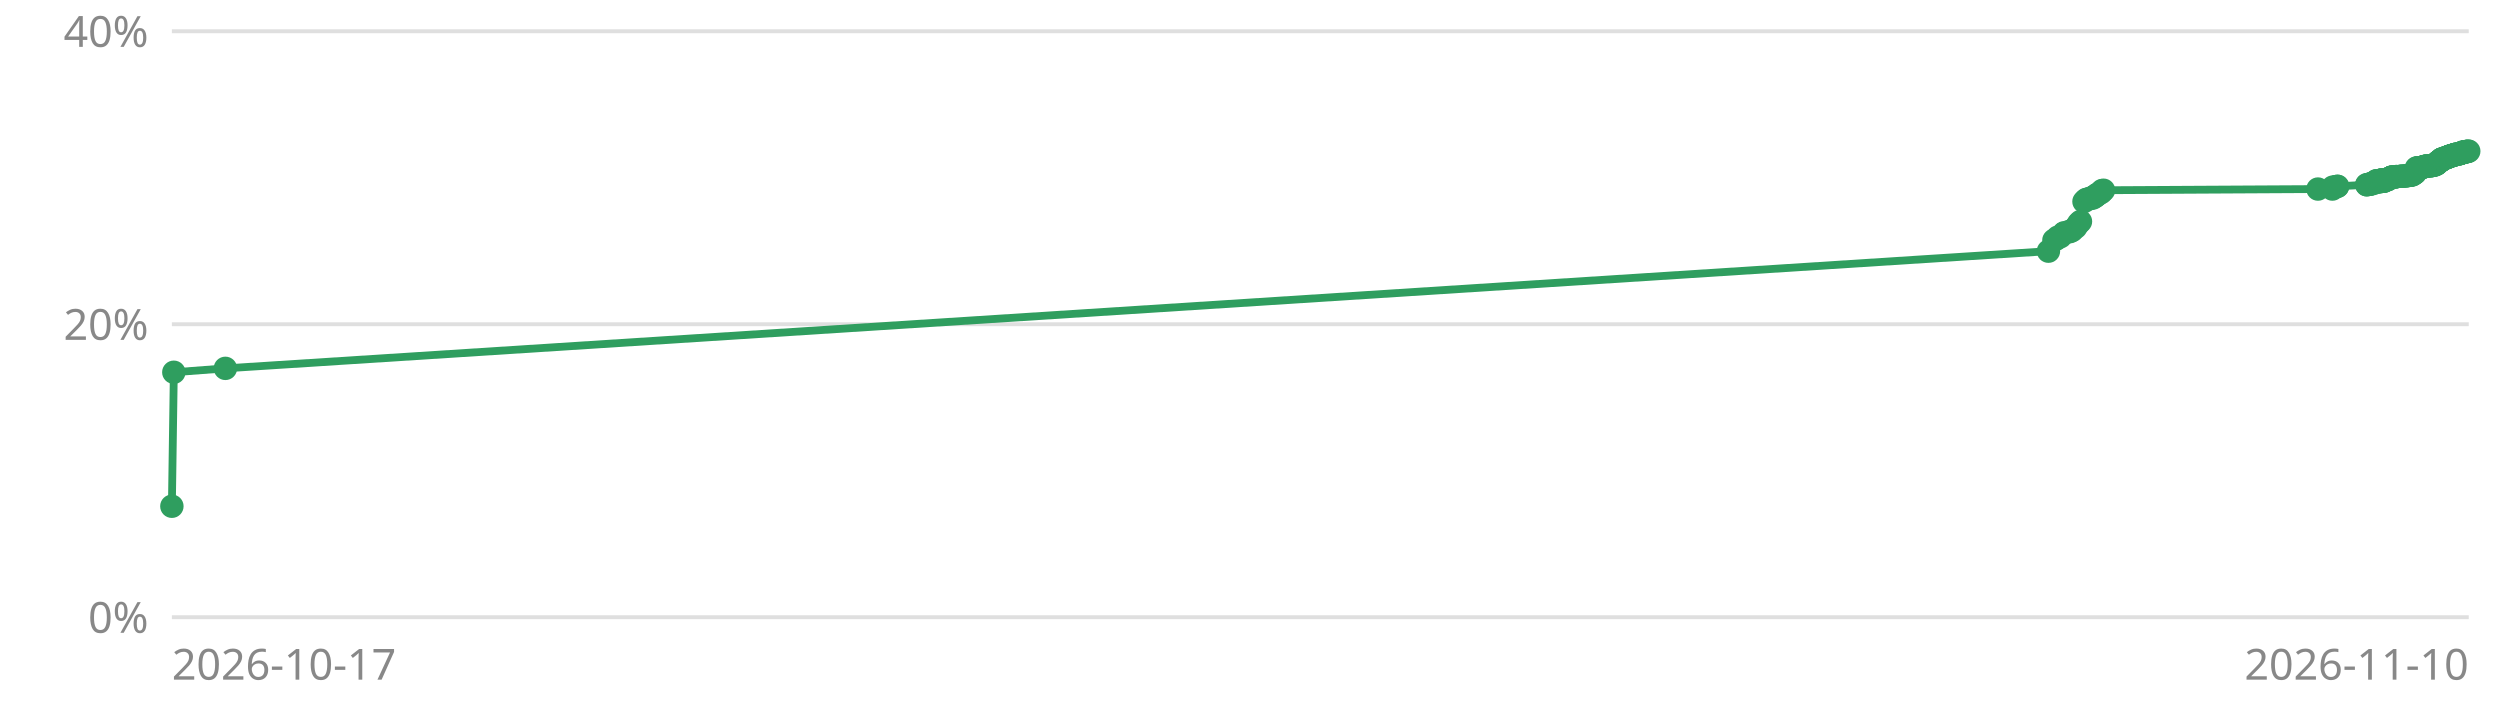
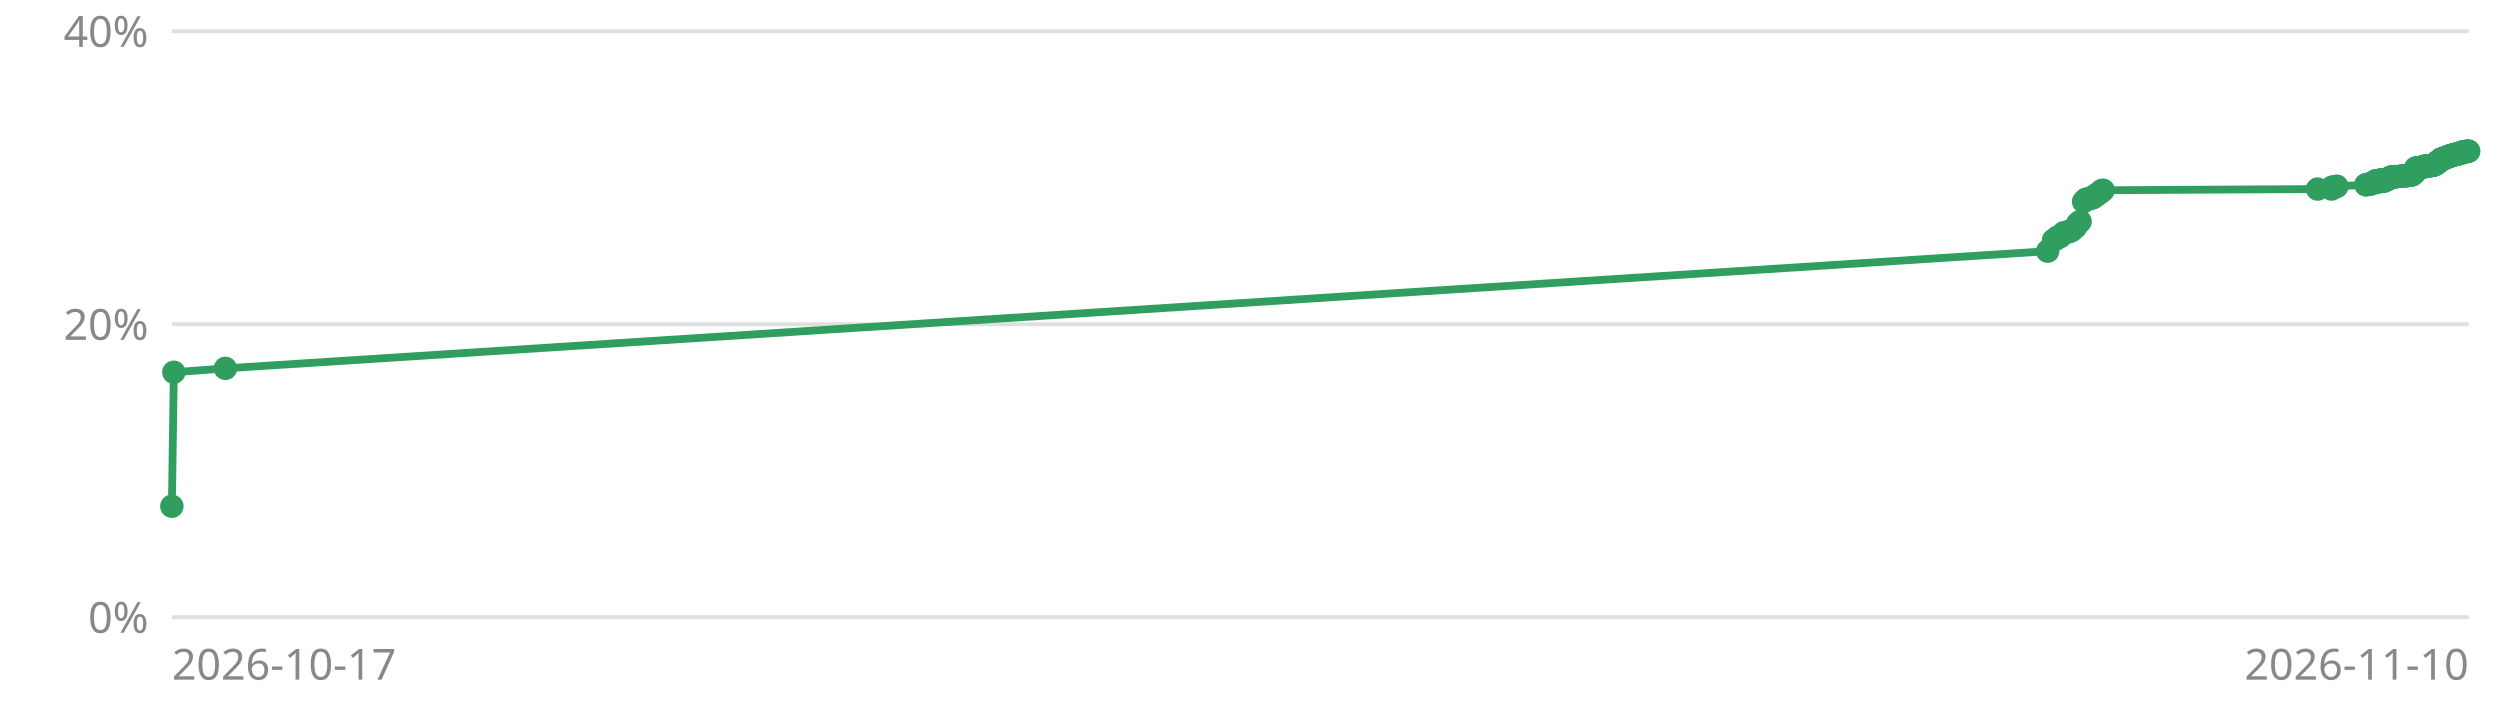
<svg xmlns="http://www.w3.org/2000/svg" viewBox="0 0 640 180" width="640" height="180" font-family="system-ui,sans-serif" font-size="11" fill="#888">
  <line x1="44" x2="632" y1="158.0" y2="158.0" stroke="#8884" />
  <text x="38" y="162.0" text-anchor="end">0%</text>
  <line x1="44" x2="632" y1="83.0" y2="83.0" stroke="#8884" />
  <text x="38" y="87.0" text-anchor="end">20%</text>
  <line x1="44" x2="632" y1="8.0" y2="8.0" stroke="#8884" />
  <text x="38" y="12.0" text-anchor="end">40%</text>
-   <polyline points="44.0,129.6 44.5,95.3 57.7,94.3 524.4,64.3 525.8,61.5 526.4,61.2 526.8,60.7 527.5,60.6 528.3,59.8 528.4,59.6 529.6,59.3 529.9,59.3 530.5,59.0 531.4,58.2 532.1,57.2 532.6,56.7 533.5,51.6 534.0,51.1 534.3,51.0 534.9,50.9 535.0,50.8 535.8,50.7 535.9,50.4 536.4,50.3 536.4,50.2 536.8,49.8 536.9,49.9 537.1,49.7 537.9,49.3 538.1,48.8 538.5,48.7 593.4,48.4 597.1,48.4 597.2,47.9 597.9,47.8 598.4,47.7 598.4,47.7 605.9,47.3 605.9,47.3 606.7,47.1 606.7,47.1 606.9,47.1 606.9,47.1 607.5,47.0 608.0,46.6 608.3,46.3 608.4,46.3 608.5,46.3 608.7,46.5 608.7,46.5 608.8,46.5 608.9,46.5 608.9,46.5 609.1,46.6 609.2,46.2 609.2,46.2 609.3,46.2 609.3,46.2 609.4,46.2 609.6,46.1 609.7,46.1 610.1,46.0 610.1,46.4 610.2,46.4 610.3,46.4 610.4,46.3 610.4,46.2 610.5,46.1 610.7,46.1 610.8,46.0 611.0,46.0 611.2,46.0 611.3,46.0 611.7,45.6 612.0,45.5 612.0,45.5 612.2,45.4 612.2,45.4 612.3,45.4 612.4,45.3 612.4,45.3 613.0,45.3 613.1,45.3 613.3,45.3 613.4,45.2 613.5,45.2 614.6,45.1 614.9,45.1 615.0,45.1 615.6,45.1 616.0,45.0 616.2,45.0 616.5,44.9 616.9,44.9 616.9,44.8 617.1,44.8 617.1,44.8 617.2,44.8 617.5,44.8 617.7,44.7 618.0,44.4 618.1,44.3 618.3,44.3 618.6,43.0 618.8,43.0 618.9,43.0 619.0,43.0 619.1,43.0 619.4,43.0 619.4,43.0 619.6,43.0 620.2,42.8 620.4,42.7 620.4,42.7 620.5,42.7 620.5,42.7 620.6,42.7 620.6,42.7 620.8,42.6 620.8,42.6 620.9,42.6 621.0,42.6 621.1,42.6 621.1,42.5 621.2,42.5 622.2,42.5 622.3,42.4 622.3,42.4 622.3,42.4 622.7,42.3 622.8,42.3 622.9,42.3 622.9,42.3 623.0,42.3 623.2,42.2 623.5,42.2 623.5,42.0 623.7,42.0 623.8,41.9 623.9,41.9 623.9,41.9 624.0,41.6 624.0,41.6 624.1,41.5 624.2,41.4 624.3,41.4 624.3,41.4 624.4,41.3 624.4,41.3 624.5,41.3 624.6,41.3 624.6,41.2 624.7,41.2 624.7,41.2 624.7,41.2 624.8,41.2 624.8,41.1 624.8,41.1 624.9,41.1 624.9,40.8 625.0,40.8 625.0,40.8 625.1,40.8 625.1,40.8 625.2,40.7 625.2,40.7 625.3,40.7 625.3,40.7 625.4,40.7 625.4,40.7 625.5,40.7 625.6,40.7 625.6,40.5 625.9,40.5 626.0,40.5 626.0,40.4 626.1,40.4 626.2,40.4 626.3,40.3 626.4,40.3 626.5,40.3 626.6,40.2 626.7,40.2 626.8,40.2 626.8,40.1 626.9,40.1 626.9,40.1 626.9,40.1 627.0,40.1 627.0,40.0 627.1,40.0 627.3,40.0 627.4,39.9 627.5,39.9 627.6,39.9 627.6,39.8 627.7,39.8 627.8,39.8 627.8,39.8 627.9,39.8 628.0,39.7 628.2,39.7 628.2,39.7 628.4,39.6 628.4,39.6 628.5,39.6 628.6,39.6 628.6,39.5 628.7,39.5 628.7,39.5 629.0,39.4 629.4,39.4 629.5,39.4 629.5,39.4 629.7,39.3 629.8,39.3 629.9,39.2 630.0,39.2 630.0,39.2 630.1,39.2 630.2,39.1 630.3,39.1 630.4,39.1 630.5,38.9 630.9,38.9 631.0,38.9 631.0,38.9 631.1,38.9 631.1,38.9 631.1,38.9 631.1,38.8 631.2,38.8 631.4,38.8 631.4,38.8 631.5,38.8 631.7,38.8 631.8,38.7 632.0,38.7" fill="none" stroke="#2f9e5f" stroke-width="2" stroke-linejoin="round" />
+   <polyline points="44.0,129.6 44.5,95.3 57.7,94.3 524.2,64.3 525.7,61.5 526.3,61.2 526.7,60.7 527.4,60.6 528.2,59.8 528.3,59.6 529.5,59.3 529.7,59.3 530.4,59.0 531.3,58.2 531.9,57.2 532.5,56.7 533.4,51.6 533.9,51.1 534.1,51.0 534.8,50.9 534.9,50.8 535.7,50.7 535.8,50.4 536.2,50.3 536.3,50.2 536.7,49.8 536.8,49.9 537.0,49.7 537.7,49.3 538.0,48.8 538.4,48.7 593.3,48.4 596.9,48.4 597.0,47.9 597.8,47.8 598.2,47.7 598.2,47.7 605.7,47.3 605.7,47.3 606.5,47.1 606.5,47.1 606.8,47.1 606.8,47.1 607.4,47.0 607.8,46.6 608.1,46.3 608.3,46.3 608.4,46.3 608.5,46.5 608.6,46.5 608.7,46.5 608.8,46.5 608.8,46.5 609.0,46.6 609.0,46.2 609.1,46.2 609.2,46.2 609.2,46.2 609.3,46.2 609.5,46.1 609.6,46.1 609.9,46.0 610.0,46.4 610.1,46.4 610.2,46.4 610.2,46.3 610.3,46.2 610.4,46.1 610.5,46.1 610.6,46.0 610.8,46.0 611.1,46.0 611.2,46.0 611.6,45.6 611.8,45.5 611.9,45.5 612.0,45.4 612.1,45.4 612.2,45.4 612.2,45.3 612.3,45.3 612.9,45.3 613.0,45.3 613.2,45.3 613.2,45.2 613.3,45.2 614.5,45.1 614.7,45.1 614.9,45.1 615.4,45.1 615.9,45.0 616.1,45.0 616.3,44.9 616.7,44.9 616.8,44.8 616.9,44.8 617.0,44.8 617.1,44.8 617.4,44.8 617.6,44.7 617.8,44.4 618.0,44.3 618.1,44.3 618.4,43.0 618.6,43.0 618.7,43.0 618.8,43.0 618.9,43.0 619.3,43.0 619.3,43.0 619.5,43.0 620.1,42.8 620.3,42.7 620.3,42.7 620.3,42.7 620.4,42.7 620.5,42.7 620.5,42.7 620.7,42.6 620.7,42.6 620.7,42.6 620.8,42.6 620.9,42.6 621.0,42.5 621.0,42.5 622.0,42.5 622.1,42.4 622.2,42.4 622.2,42.4 622.6,42.3 622.7,42.3 622.7,42.3 622.8,42.3 622.8,42.3 623.1,42.2 623.3,42.2 623.4,42.0 623.5,42.0 623.7,41.9 623.7,41.9 623.8,41.9 623.8,41.6 623.9,41.6 624.0,41.5 624.1,41.4 624.1,41.4 624.2,41.4 624.3,41.3 624.3,41.3 624.3,41.3 624.4,41.3 624.5,41.2 624.5,41.2 624.6,41.2 624.6,41.2 624.6,41.2 624.7,41.1 624.7,41.1 624.7,41.1 624.8,40.8 624.8,40.8 624.9,40.8 624.9,40.8 625.0,40.8 625.1,40.7 625.1,40.7 625.1,40.7 625.2,40.7 625.2,40.7 625.3,40.7 625.4,40.7 625.4,40.7 625.5,40.5 625.8,40.5 625.8,40.5 625.9,40.4 625.9,40.4 626.1,40.4 626.2,40.3 626.3,40.3 626.3,40.3 626.4,40.2 626.6,40.2 626.6,40.2 626.7,40.1 626.7,40.1 626.8,40.1 626.8,40.1 626.8,40.1 626.9,40.0 627.0,40.0 627.1,40.0 627.3,39.9 627.4,39.9 627.4,39.9 627.5,39.8 627.5,39.8 627.6,39.8 627.7,39.8 627.8,39.8 627.9,39.7 628.0,39.7 628.0,39.7 628.3,39.6 628.3,39.6 628.3,39.6 628.4,39.6 628.5,39.5 628.6,39.5 628.6,39.5 628.8,39.4 629.3,39.4 629.4,39.4 629.4,39.4 629.6,39.3 629.6,39.3 629.8,39.2 629.8,39.2 629.9,39.2 630.0,39.2 630.1,39.1 630.2,39.1 630.2,39.1 630.3,38.9 630.7,38.9 630.8,38.9 630.8,38.9 630.9,38.9 630.9,38.9 631.0,38.9 631.0,38.8 631.0,38.8 631.2,38.8 631.3,38.8 631.4,38.8 631.6,38.8 631.7,38.7 631.8,38.7 632.0,38.7" fill="none" stroke="#2f9e5f" stroke-width="2" stroke-linejoin="round" />
  <g fill="#2f9e5f">
    <circle cx="44.0" cy="129.6" r="3" />
    <circle cx="44.5" cy="95.3" r="3" />
    <circle cx="57.7" cy="94.3" r="3" />
-     <circle cx="524.4" cy="64.3" r="3" />
-     <circle cx="525.8" cy="61.5" r="3" />
-     <circle cx="526.4" cy="61.2" r="3" />
-     <circle cx="526.8" cy="60.7" r="3" />
-     <circle cx="527.5" cy="60.6" r="3" />
-     <circle cx="528.3" cy="59.8" r="3" />
-     <circle cx="528.4" cy="59.6" r="3" />
-     <circle cx="529.6" cy="59.3" r="3" />
-     <circle cx="529.9" cy="59.3" r="3" />
-     <circle cx="530.5" cy="59.0" r="3" />
-     <circle cx="531.4" cy="58.2" r="3" />
-     <circle cx="532.1" cy="57.2" r="3" />
-     <circle cx="532.6" cy="56.7" r="3" />
-     <circle cx="533.5" cy="51.6" r="3" />
-     <circle cx="534.0" cy="51.1" r="3" />
-     <circle cx="534.3" cy="51.0" r="3" />
-     <circle cx="534.9" cy="50.9" r="3" />
-     <circle cx="535.0" cy="50.8" r="3" />
-     <circle cx="535.8" cy="50.7" r="3" />
-     <circle cx="535.9" cy="50.4" r="3" />
-     <circle cx="536.4" cy="50.3" r="3" />
-     <circle cx="536.4" cy="50.2" r="3" />
-     <circle cx="536.8" cy="49.8" r="3" />
-     <circle cx="536.9" cy="49.9" r="3" />
-     <circle cx="537.1" cy="49.7" r="3" />
-     <circle cx="537.9" cy="49.3" r="3" />
-     <circle cx="538.1" cy="48.8" r="3" />
-     <circle cx="538.5" cy="48.7" r="3" />
-     <circle cx="593.4" cy="48.4" r="3" />
-     <circle cx="597.1" cy="48.4" r="3" />
-     <circle cx="597.2" cy="47.9" r="3" />
-     <circle cx="597.9" cy="47.8" r="3" />
-     <circle cx="598.4" cy="47.7" r="3" />
-     <circle cx="598.4" cy="47.7" r="3" />
-     <circle cx="605.9" cy="47.3" r="3" />
-     <circle cx="605.9" cy="47.3" r="3" />
-     <circle cx="606.7" cy="47.1" r="3" />
-     <circle cx="606.7" cy="47.1" r="3" />
-     <circle cx="606.9" cy="47.1" r="3" />
-     <circle cx="606.9" cy="47.1" r="3" />
-     <circle cx="607.5" cy="47.0" r="3" />
-     <circle cx="608.0" cy="46.6" r="3" />
+     <circle cx="524.2" cy="64.3" r="3" />
+     <circle cx="525.7" cy="61.5" r="3" />
+     <circle cx="526.3" cy="61.2" r="3" />
+     <circle cx="526.7" cy="60.7" r="3" />
+     <circle cx="527.4" cy="60.6" r="3" />
+     <circle cx="528.2" cy="59.8" r="3" />
+     <circle cx="528.3" cy="59.6" r="3" />
+     <circle cx="529.5" cy="59.3" r="3" />
+     <circle cx="529.7" cy="59.3" r="3" />
+     <circle cx="530.4" cy="59.0" r="3" />
+     <circle cx="531.3" cy="58.2" r="3" />
+     <circle cx="531.9" cy="57.2" r="3" />
+     <circle cx="532.5" cy="56.7" r="3" />
+     <circle cx="533.4" cy="51.6" r="3" />
+     <circle cx="533.9" cy="51.1" r="3" />
+     <circle cx="534.1" cy="51.0" r="3" />
+     <circle cx="534.8" cy="50.9" r="3" />
+     <circle cx="534.9" cy="50.8" r="3" />
+     <circle cx="535.7" cy="50.7" r="3" />
+     <circle cx="535.8" cy="50.4" r="3" />
+     <circle cx="536.2" cy="50.3" r="3" />
+     <circle cx="536.3" cy="50.2" r="3" />
+     <circle cx="536.7" cy="49.8" r="3" />
+     <circle cx="536.8" cy="49.9" r="3" />
+     <circle cx="537.0" cy="49.7" r="3" />
+     <circle cx="537.7" cy="49.3" r="3" />
+     <circle cx="538.0" cy="48.8" r="3" />
+     <circle cx="538.4" cy="48.7" r="3" />
+     <circle cx="593.3" cy="48.4" r="3" />
+     <circle cx="596.9" cy="48.4" r="3" />
+     <circle cx="597.0" cy="47.9" r="3" />
+     <circle cx="597.8" cy="47.8" r="3" />
+     <circle cx="598.2" cy="47.7" r="3" />
+     <circle cx="598.2" cy="47.7" r="3" />
+     <circle cx="605.7" cy="47.3" r="3" />
+     <circle cx="605.7" cy="47.3" r="3" />
+     <circle cx="606.5" cy="47.1" r="3" />
+     <circle cx="606.5" cy="47.1" r="3" />
+     <circle cx="606.8" cy="47.1" r="3" />
+     <circle cx="606.8" cy="47.1" r="3" />
+     <circle cx="607.4" cy="47.0" r="3" />
+     <circle cx="607.8" cy="46.6" r="3" />
+     <circle cx="608.1" cy="46.3" r="3" />
    <circle cx="608.3" cy="46.3" r="3" />
    <circle cx="608.4" cy="46.3" r="3" />
-     <circle cx="608.5" cy="46.3" r="3" />
-     <circle cx="608.7" cy="46.5" r="3" />
+     <circle cx="608.5" cy="46.5" r="3" />
+     <circle cx="608.6" cy="46.5" r="3" />
    <circle cx="608.7" cy="46.5" r="3" />
    <circle cx="608.8" cy="46.5" r="3" />
-     <circle cx="608.9" cy="46.5" r="3" />
-     <circle cx="608.9" cy="46.5" r="3" />
-     <circle cx="609.1" cy="46.6" r="3" />
+     <circle cx="608.8" cy="46.5" r="3" />
+     <circle cx="609.0" cy="46.6" r="3" />
+     <circle cx="609.0" cy="46.2" r="3" />
+     <circle cx="609.1" cy="46.2" r="3" />
    <circle cx="609.2" cy="46.2" r="3" />
    <circle cx="609.2" cy="46.2" r="3" />
    <circle cx="609.3" cy="46.2" r="3" />
-     <circle cx="609.3" cy="46.2" r="3" />
-     <circle cx="609.4" cy="46.2" r="3" />
+     <circle cx="609.5" cy="46.1" r="3" />
    <circle cx="609.6" cy="46.1" r="3" />
-     <circle cx="609.7" cy="46.1" r="3" />
-     <circle cx="610.1" cy="46.0" r="3" />
+     <circle cx="609.9" cy="46.0" r="3" />
+     <circle cx="610.0" cy="46.4" r="3" />
    <circle cx="610.1" cy="46.4" r="3" />
    <circle cx="610.2" cy="46.4" r="3" />
-     <circle cx="610.3" cy="46.4" r="3" />
-     <circle cx="610.4" cy="46.3" r="3" />
-     <circle cx="610.4" cy="46.2" r="3" />
+     <circle cx="610.2" cy="46.3" r="3" />
+     <circle cx="610.3" cy="46.2" r="3" />
+     <circle cx="610.4" cy="46.1" r="3" />
    <circle cx="610.5" cy="46.1" r="3" />
-     <circle cx="610.7" cy="46.1" r="3" />
+     <circle cx="610.6" cy="46.0" r="3" />
    <circle cx="610.8" cy="46.0" r="3" />
-     <circle cx="611.0" cy="46.0" r="3" />
+     <circle cx="611.1" cy="46.0" r="3" />
    <circle cx="611.2" cy="46.0" r="3" />
-     <circle cx="611.3" cy="46.0" r="3" />
-     <circle cx="611.7" cy="45.6" r="3" />
-     <circle cx="612.0" cy="45.5" r="3" />
-     <circle cx="612.0" cy="45.5" r="3" />
+     <circle cx="611.6" cy="45.6" r="3" />
+     <circle cx="611.8" cy="45.5" r="3" />
+     <circle cx="611.9" cy="45.5" r="3" />
+     <circle cx="612.0" cy="45.4" r="3" />
+     <circle cx="612.1" cy="45.4" r="3" />
    <circle cx="612.2" cy="45.4" r="3" />
-     <circle cx="612.2" cy="45.4" r="3" />
-     <circle cx="612.3" cy="45.4" r="3" />
-     <circle cx="612.4" cy="45.3" r="3" />
-     <circle cx="612.4" cy="45.3" r="3" />
+     <circle cx="612.2" cy="45.3" r="3" />
+     <circle cx="612.3" cy="45.3" r="3" />
+     <circle cx="612.9" cy="45.3" r="3" />
    <circle cx="613.0" cy="45.3" r="3" />
-     <circle cx="613.1" cy="45.3" r="3" />
-     <circle cx="613.3" cy="45.3" r="3" />
-     <circle cx="613.4" cy="45.2" r="3" />
-     <circle cx="613.5" cy="45.2" r="3" />
-     <circle cx="614.6" cy="45.1" r="3" />
+     <circle cx="613.2" cy="45.3" r="3" />
+     <circle cx="613.2" cy="45.2" r="3" />
+     <circle cx="613.3" cy="45.2" r="3" />
+     <circle cx="614.5" cy="45.1" r="3" />
+     <circle cx="614.7" cy="45.1" r="3" />
    <circle cx="614.9" cy="45.1" r="3" />
-     <circle cx="615.0" cy="45.1" r="3" />
-     <circle cx="615.6" cy="45.1" r="3" />
-     <circle cx="616.0" cy="45.0" r="3" />
-     <circle cx="616.2" cy="45.0" r="3" />
-     <circle cx="616.5" cy="44.9" r="3" />
-     <circle cx="616.9" cy="44.9" r="3" />
+     <circle cx="615.4" cy="45.1" r="3" />
+     <circle cx="615.9" cy="45.0" r="3" />
+     <circle cx="616.1" cy="45.0" r="3" />
+     <circle cx="616.3" cy="44.9" r="3" />
+     <circle cx="616.7" cy="44.9" r="3" />
+     <circle cx="616.8" cy="44.8" r="3" />
    <circle cx="616.9" cy="44.8" r="3" />
+     <circle cx="617.0" cy="44.8" r="3" />
    <circle cx="617.1" cy="44.8" r="3" />
-     <circle cx="617.1" cy="44.8" r="3" />
-     <circle cx="617.2" cy="44.8" r="3" />
-     <circle cx="617.5" cy="44.8" r="3" />
-     <circle cx="617.7" cy="44.7" r="3" />
-     <circle cx="618.0" cy="44.4" r="3" />
+     <circle cx="617.4" cy="44.8" r="3" />
+     <circle cx="617.6" cy="44.7" r="3" />
+     <circle cx="617.8" cy="44.4" r="3" />
+     <circle cx="618.0" cy="44.3" r="3" />
    <circle cx="618.1" cy="44.3" r="3" />
-     <circle cx="618.3" cy="44.3" r="3" />
+     <circle cx="618.4" cy="43.0" r="3" />
    <circle cx="618.6" cy="43.0" r="3" />
+     <circle cx="618.7" cy="43.0" r="3" />
    <circle cx="618.8" cy="43.0" r="3" />
    <circle cx="618.9" cy="43.0" r="3" />
-     <circle cx="619.0" cy="43.0" r="3" />
-     <circle cx="619.1" cy="43.0" r="3" />
-     <circle cx="619.4" cy="43.0" r="3" />
-     <circle cx="619.4" cy="43.0" r="3" />
-     <circle cx="619.6" cy="43.0" r="3" />
-     <circle cx="620.2" cy="42.8" r="3" />
-     <circle cx="620.4" cy="42.7" r="3" />
+     <circle cx="619.3" cy="43.0" r="3" />
+     <circle cx="619.3" cy="43.0" r="3" />
+     <circle cx="619.5" cy="43.0" r="3" />
+     <circle cx="620.1" cy="42.8" r="3" />
+     <circle cx="620.3" cy="42.7" r="3" />
+     <circle cx="620.3" cy="42.7" r="3" />
+     <circle cx="620.3" cy="42.7" r="3" />
    <circle cx="620.4" cy="42.7" r="3" />
    <circle cx="620.5" cy="42.7" r="3" />
    <circle cx="620.5" cy="42.7" r="3" />
-     <circle cx="620.6" cy="42.7" r="3" />
-     <circle cx="620.6" cy="42.7" r="3" />
-     <circle cx="620.8" cy="42.6" r="3" />
+     <circle cx="620.7" cy="42.6" r="3" />
+     <circle cx="620.7" cy="42.6" r="3" />
+     <circle cx="620.7" cy="42.6" r="3" />
    <circle cx="620.8" cy="42.6" r="3" />
    <circle cx="620.9" cy="42.6" r="3" />
-     <circle cx="621.0" cy="42.6" r="3" />
-     <circle cx="621.1" cy="42.6" r="3" />
-     <circle cx="621.1" cy="42.5" r="3" />
-     <circle cx="621.2" cy="42.5" r="3" />
-     <circle cx="622.2" cy="42.5" r="3" />
-     <circle cx="622.3" cy="42.4" r="3" />
-     <circle cx="622.3" cy="42.4" r="3" />
-     <circle cx="622.3" cy="42.4" r="3" />
+     <circle cx="621.0" cy="42.5" r="3" />
+     <circle cx="621.0" cy="42.5" r="3" />
+     <circle cx="622.0" cy="42.5" r="3" />
+     <circle cx="622.1" cy="42.4" r="3" />
+     <circle cx="622.2" cy="42.4" r="3" />
+     <circle cx="622.2" cy="42.4" r="3" />
+     <circle cx="622.6" cy="42.3" r="3" />
+     <circle cx="622.7" cy="42.3" r="3" />
    <circle cx="622.7" cy="42.3" r="3" />
    <circle cx="622.8" cy="42.3" r="3" />
-     <circle cx="622.9" cy="42.3" r="3" />
-     <circle cx="622.9" cy="42.3" r="3" />
-     <circle cx="623.0" cy="42.3" r="3" />
-     <circle cx="623.2" cy="42.2" r="3" />
-     <circle cx="623.5" cy="42.2" r="3" />
+     <circle cx="622.8" cy="42.3" r="3" />
+     <circle cx="623.1" cy="42.2" r="3" />
+     <circle cx="623.3" cy="42.2" r="3" />
+     <circle cx="623.4" cy="42.0" r="3" />
    <circle cx="623.5" cy="42.0" r="3" />
-     <circle cx="623.7" cy="42.0" r="3" />
+     <circle cx="623.7" cy="41.9" r="3" />
+     <circle cx="623.7" cy="41.9" r="3" />
    <circle cx="623.8" cy="41.9" r="3" />
-     <circle cx="623.9" cy="41.9" r="3" />
-     <circle cx="623.9" cy="41.9" r="3" />
-     <circle cx="624.0" cy="41.6" r="3" />
-     <circle cx="624.0" cy="41.6" r="3" />
-     <circle cx="624.1" cy="41.5" r="3" />
+     <circle cx="623.8" cy="41.6" r="3" />
+     <circle cx="623.9" cy="41.6" r="3" />
+     <circle cx="624.0" cy="41.5" r="3" />
+     <circle cx="624.1" cy="41.4" r="3" />
+     <circle cx="624.1" cy="41.4" r="3" />
    <circle cx="624.2" cy="41.4" r="3" />
-     <circle cx="624.3" cy="41.4" r="3" />
-     <circle cx="624.3" cy="41.4" r="3" />
+     <circle cx="624.3" cy="41.3" r="3" />
+     <circle cx="624.3" cy="41.3" r="3" />
+     <circle cx="624.3" cy="41.3" r="3" />
    <circle cx="624.4" cy="41.3" r="3" />
-     <circle cx="624.4" cy="41.3" r="3" />
-     <circle cx="624.5" cy="41.3" r="3" />
-     <circle cx="624.6" cy="41.3" r="3" />
+     <circle cx="624.5" cy="41.2" r="3" />
+     <circle cx="624.5" cy="41.2" r="3" />
    <circle cx="624.6" cy="41.2" r="3" />
-     <circle cx="624.7" cy="41.2" r="3" />
-     <circle cx="624.7" cy="41.2" r="3" />
-     <circle cx="624.7" cy="41.2" r="3" />
-     <circle cx="624.8" cy="41.2" r="3" />
-     <circle cx="624.8" cy="41.1" r="3" />
-     <circle cx="624.8" cy="41.1" r="3" />
-     <circle cx="624.9" cy="41.1" r="3" />
+     <circle cx="624.6" cy="41.2" r="3" />
+     <circle cx="624.6" cy="41.2" r="3" />
+     <circle cx="624.7" cy="41.1" r="3" />
+     <circle cx="624.7" cy="41.1" r="3" />
+     <circle cx="624.7" cy="41.1" r="3" />
+     <circle cx="624.8" cy="40.8" r="3" />
+     <circle cx="624.8" cy="40.8" r="3" />
+     <circle cx="624.9" cy="40.8" r="3" />
    <circle cx="624.9" cy="40.8" r="3" />
    <circle cx="625.0" cy="40.8" r="3" />
-     <circle cx="625.0" cy="40.8" r="3" />
-     <circle cx="625.1" cy="40.8" r="3" />
-     <circle cx="625.1" cy="40.8" r="3" />
+     <circle cx="625.1" cy="40.7" r="3" />
+     <circle cx="625.1" cy="40.7" r="3" />
+     <circle cx="625.1" cy="40.7" r="3" />
    <circle cx="625.2" cy="40.7" r="3" />
    <circle cx="625.2" cy="40.7" r="3" />
    <circle cx="625.3" cy="40.7" r="3" />
-     <circle cx="625.3" cy="40.7" r="3" />
    <circle cx="625.4" cy="40.7" r="3" />
    <circle cx="625.4" cy="40.7" r="3" />
-     <circle cx="625.5" cy="40.7" r="3" />
-     <circle cx="625.6" cy="40.7" r="3" />
-     <circle cx="625.6" cy="40.5" r="3" />
-     <circle cx="625.9" cy="40.5" r="3" />
-     <circle cx="626.0" cy="40.5" r="3" />
-     <circle cx="626.0" cy="40.4" r="3" />
+     <circle cx="625.5" cy="40.5" r="3" />
+     <circle cx="625.8" cy="40.5" r="3" />
+     <circle cx="625.8" cy="40.5" r="3" />
+     <circle cx="625.9" cy="40.4" r="3" />
+     <circle cx="625.9" cy="40.4" r="3" />
    <circle cx="626.1" cy="40.4" r="3" />
-     <circle cx="626.2" cy="40.4" r="3" />
+     <circle cx="626.2" cy="40.3" r="3" />
    <circle cx="626.3" cy="40.3" r="3" />
-     <circle cx="626.4" cy="40.3" r="3" />
-     <circle cx="626.5" cy="40.3" r="3" />
+     <circle cx="626.3" cy="40.3" r="3" />
+     <circle cx="626.4" cy="40.2" r="3" />
    <circle cx="626.6" cy="40.2" r="3" />
-     <circle cx="626.7" cy="40.2" r="3" />
-     <circle cx="626.8" cy="40.2" r="3" />
+     <circle cx="626.6" cy="40.2" r="3" />
+     <circle cx="626.7" cy="40.1" r="3" />
+     <circle cx="626.7" cy="40.1" r="3" />
    <circle cx="626.8" cy="40.1" r="3" />
-     <circle cx="626.9" cy="40.1" r="3" />
-     <circle cx="626.9" cy="40.1" r="3" />
-     <circle cx="626.9" cy="40.1" r="3" />
-     <circle cx="627.0" cy="40.1" r="3" />
+     <circle cx="626.8" cy="40.1" r="3" />
+     <circle cx="626.8" cy="40.1" r="3" />
+     <circle cx="626.9" cy="40.0" r="3" />
    <circle cx="627.0" cy="40.0" r="3" />
    <circle cx="627.1" cy="40.0" r="3" />
-     <circle cx="627.3" cy="40.0" r="3" />
+     <circle cx="627.3" cy="39.9" r="3" />
    <circle cx="627.4" cy="39.9" r="3" />
-     <circle cx="627.5" cy="39.9" r="3" />
-     <circle cx="627.6" cy="39.9" r="3" />
+     <circle cx="627.4" cy="39.9" r="3" />
+     <circle cx="627.5" cy="39.8" r="3" />
+     <circle cx="627.5" cy="39.8" r="3" />
    <circle cx="627.6" cy="39.8" r="3" />
    <circle cx="627.7" cy="39.8" r="3" />
    <circle cx="627.8" cy="39.8" r="3" />
-     <circle cx="627.8" cy="39.8" r="3" />
-     <circle cx="627.9" cy="39.8" r="3" />
+     <circle cx="627.9" cy="39.7" r="3" />
    <circle cx="628.0" cy="39.7" r="3" />
-     <circle cx="628.2" cy="39.7" r="3" />
-     <circle cx="628.2" cy="39.7" r="3" />
+     <circle cx="628.0" cy="39.7" r="3" />
+     <circle cx="628.3" cy="39.6" r="3" />
+     <circle cx="628.3" cy="39.6" r="3" />
+     <circle cx="628.3" cy="39.6" r="3" />
    <circle cx="628.4" cy="39.6" r="3" />
-     <circle cx="628.4" cy="39.6" r="3" />
-     <circle cx="628.5" cy="39.6" r="3" />
-     <circle cx="628.6" cy="39.6" r="3" />
+     <circle cx="628.5" cy="39.5" r="3" />
    <circle cx="628.6" cy="39.5" r="3" />
-     <circle cx="628.7" cy="39.5" r="3" />
-     <circle cx="628.7" cy="39.5" r="3" />
-     <circle cx="629.0" cy="39.4" r="3" />
+     <circle cx="628.6" cy="39.5" r="3" />
+     <circle cx="628.8" cy="39.4" r="3" />
+     <circle cx="629.3" cy="39.4" r="3" />
    <circle cx="629.4" cy="39.4" r="3" />
-     <circle cx="629.5" cy="39.4" r="3" />
-     <circle cx="629.5" cy="39.4" r="3" />
-     <circle cx="629.7" cy="39.3" r="3" />
-     <circle cx="629.8" cy="39.3" r="3" />
+     <circle cx="629.4" cy="39.4" r="3" />
+     <circle cx="629.6" cy="39.3" r="3" />
+     <circle cx="629.6" cy="39.3" r="3" />
+     <circle cx="629.8" cy="39.2" r="3" />
+     <circle cx="629.8" cy="39.2" r="3" />
    <circle cx="629.9" cy="39.2" r="3" />
    <circle cx="630.0" cy="39.2" r="3" />
-     <circle cx="630.0" cy="39.2" r="3" />
-     <circle cx="630.1" cy="39.2" r="3" />
+     <circle cx="630.1" cy="39.1" r="3" />
    <circle cx="630.2" cy="39.1" r="3" />
-     <circle cx="630.3" cy="39.1" r="3" />
-     <circle cx="630.4" cy="39.1" r="3" />
-     <circle cx="630.5" cy="38.9" r="3" />
+     <circle cx="630.2" cy="39.1" r="3" />
+     <circle cx="630.3" cy="38.9" r="3" />
+     <circle cx="630.7" cy="38.9" r="3" />
+     <circle cx="630.8" cy="38.9" r="3" />
+     <circle cx="630.8" cy="38.9" r="3" />
+     <circle cx="630.9" cy="38.9" r="3" />
    <circle cx="630.9" cy="38.9" r="3" />
    <circle cx="631.0" cy="38.9" r="3" />
-     <circle cx="631.0" cy="38.9" r="3" />
-     <circle cx="631.1" cy="38.9" r="3" />
-     <circle cx="631.1" cy="38.9" r="3" />
-     <circle cx="631.1" cy="38.9" r="3" />
-     <circle cx="631.1" cy="38.8" r="3" />
+     <circle cx="631.0" cy="38.8" r="3" />
+     <circle cx="631.0" cy="38.8" r="3" />
    <circle cx="631.2" cy="38.8" r="3" />
+     <circle cx="631.3" cy="38.8" r="3" />
    <circle cx="631.4" cy="38.8" r="3" />
-     <circle cx="631.4" cy="38.8" r="3" />
-     <circle cx="631.5" cy="38.8" r="3" />
-     <circle cx="631.7" cy="38.8" r="3" />
+     <circle cx="631.6" cy="38.8" r="3" />
+     <circle cx="631.7" cy="38.7" r="3" />
    <circle cx="631.8" cy="38.7" r="3" />
    <circle cx="632.0" cy="38.7" r="3" />
  </g>
  <text x="44" y="174">2026-10-17</text>
  <text x="632" y="174" text-anchor="end">2026-11-10</text>
</svg>
